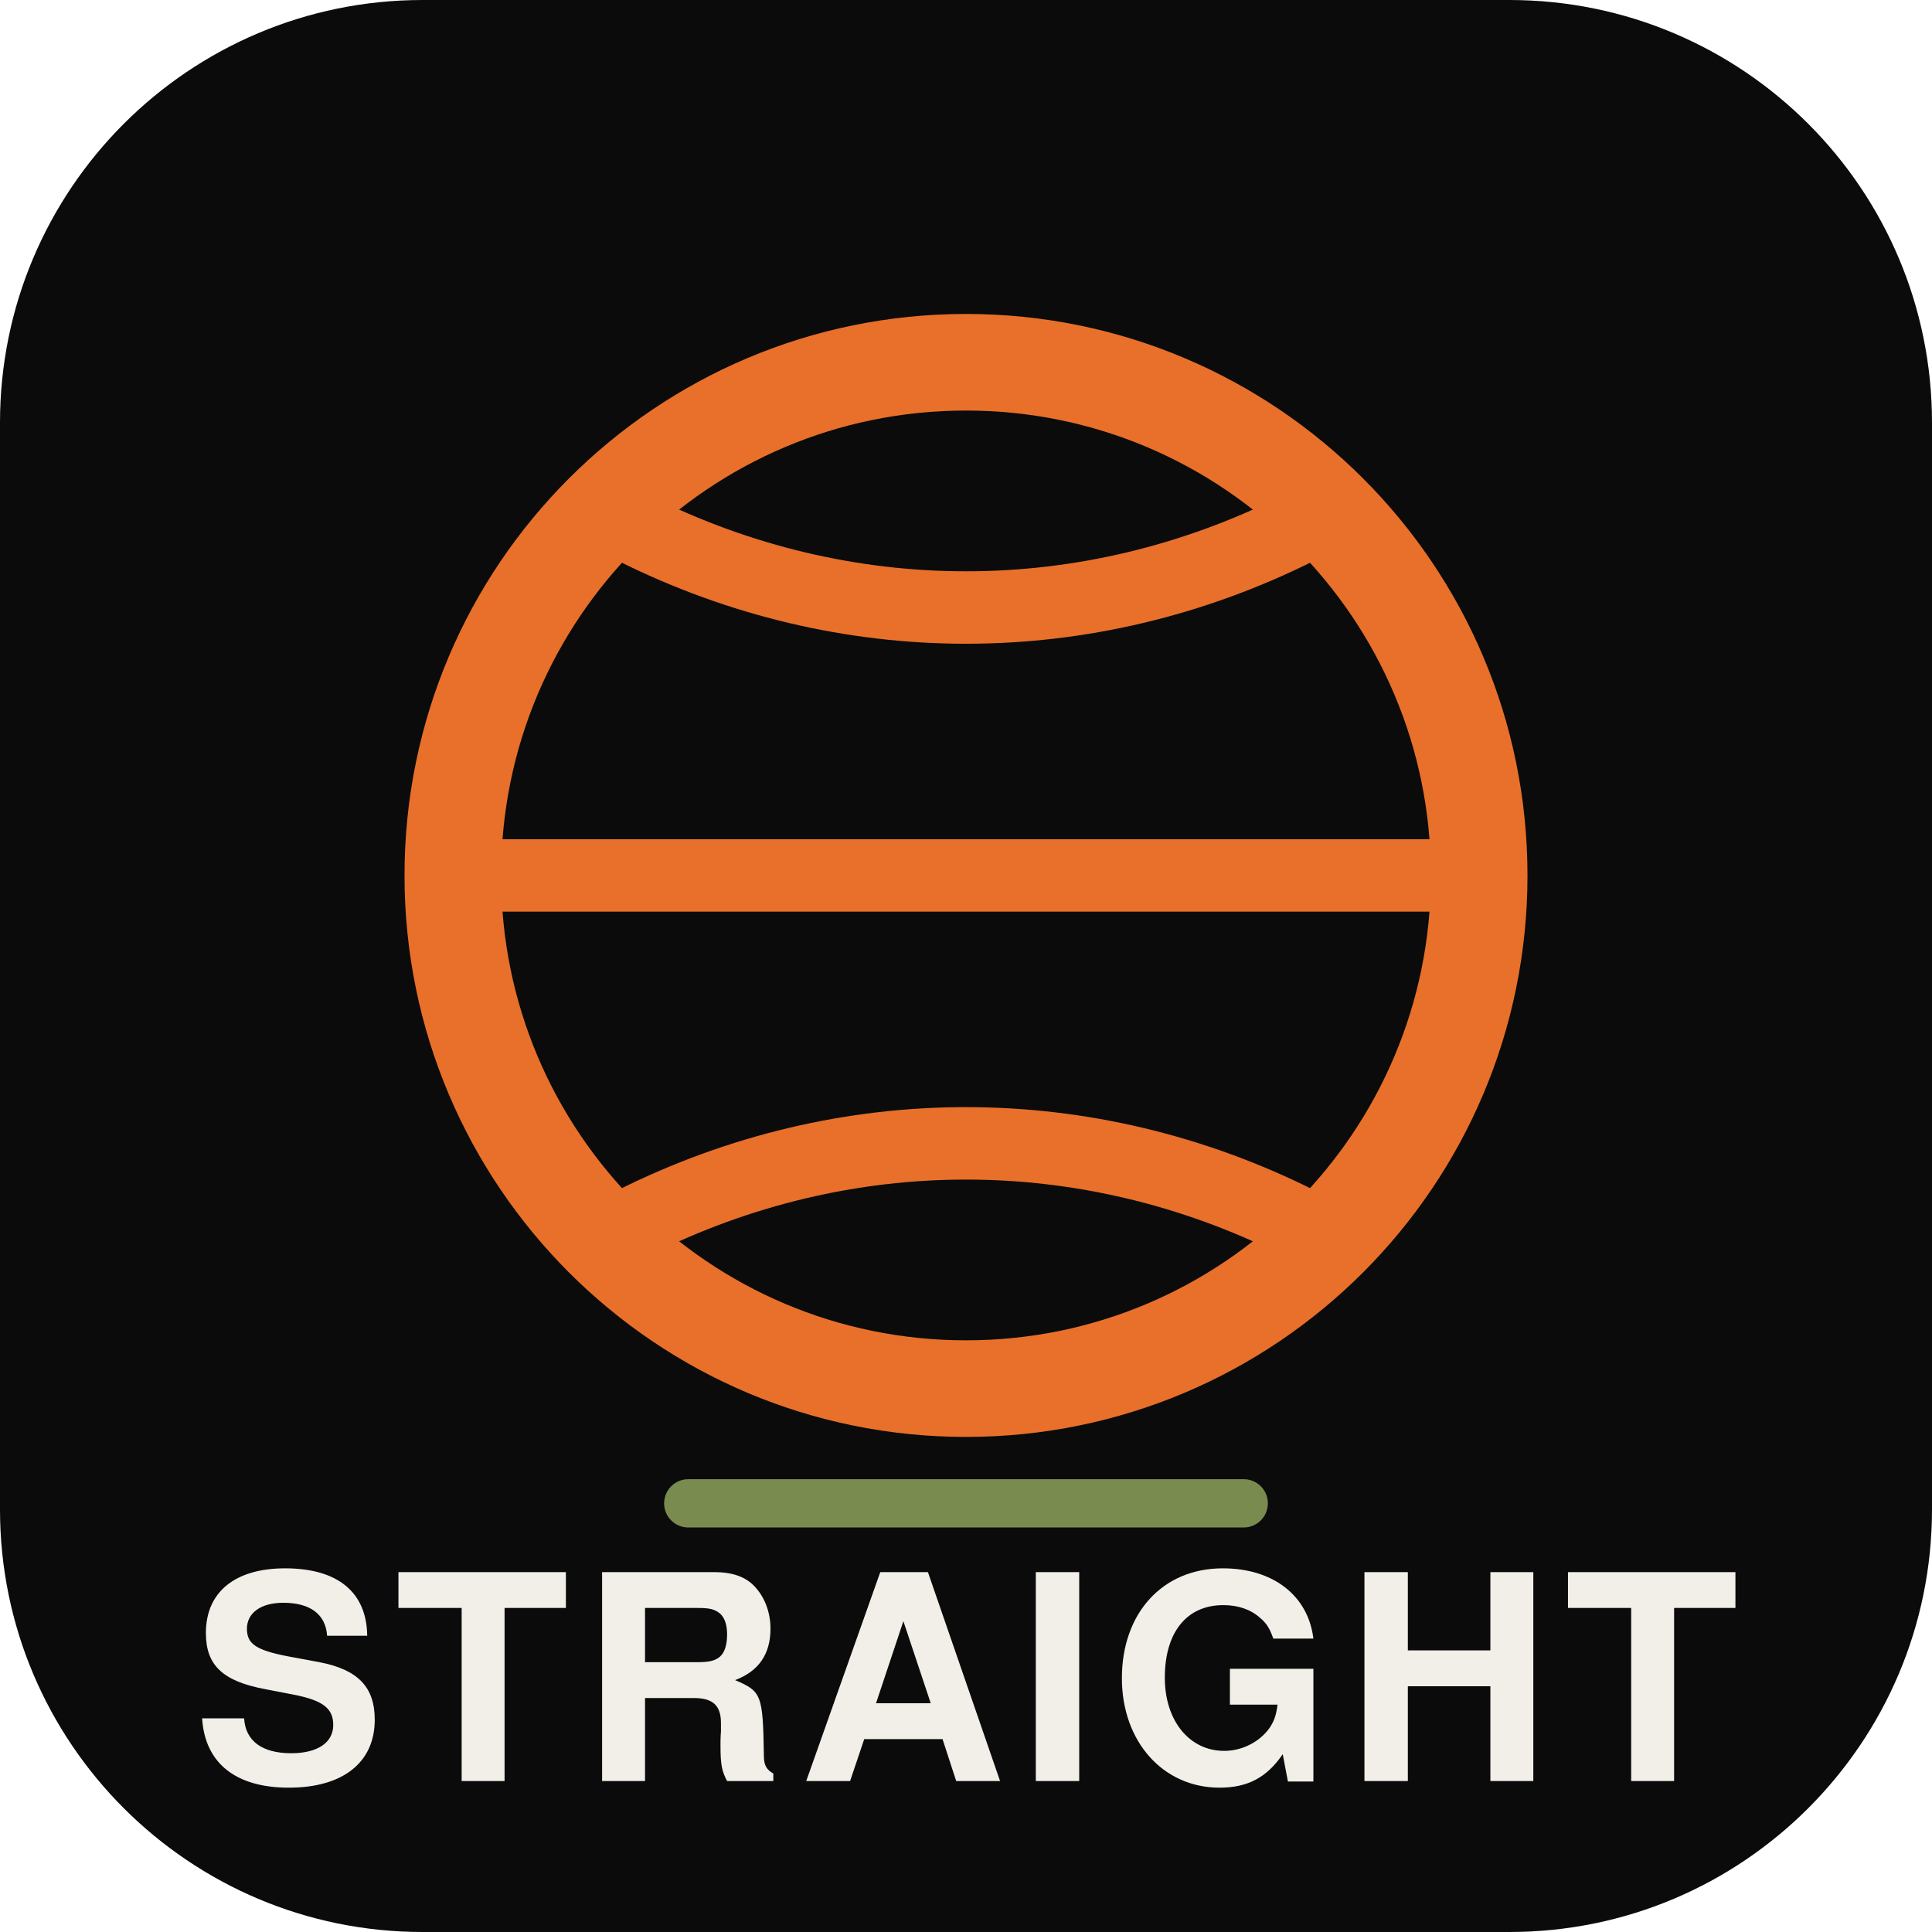
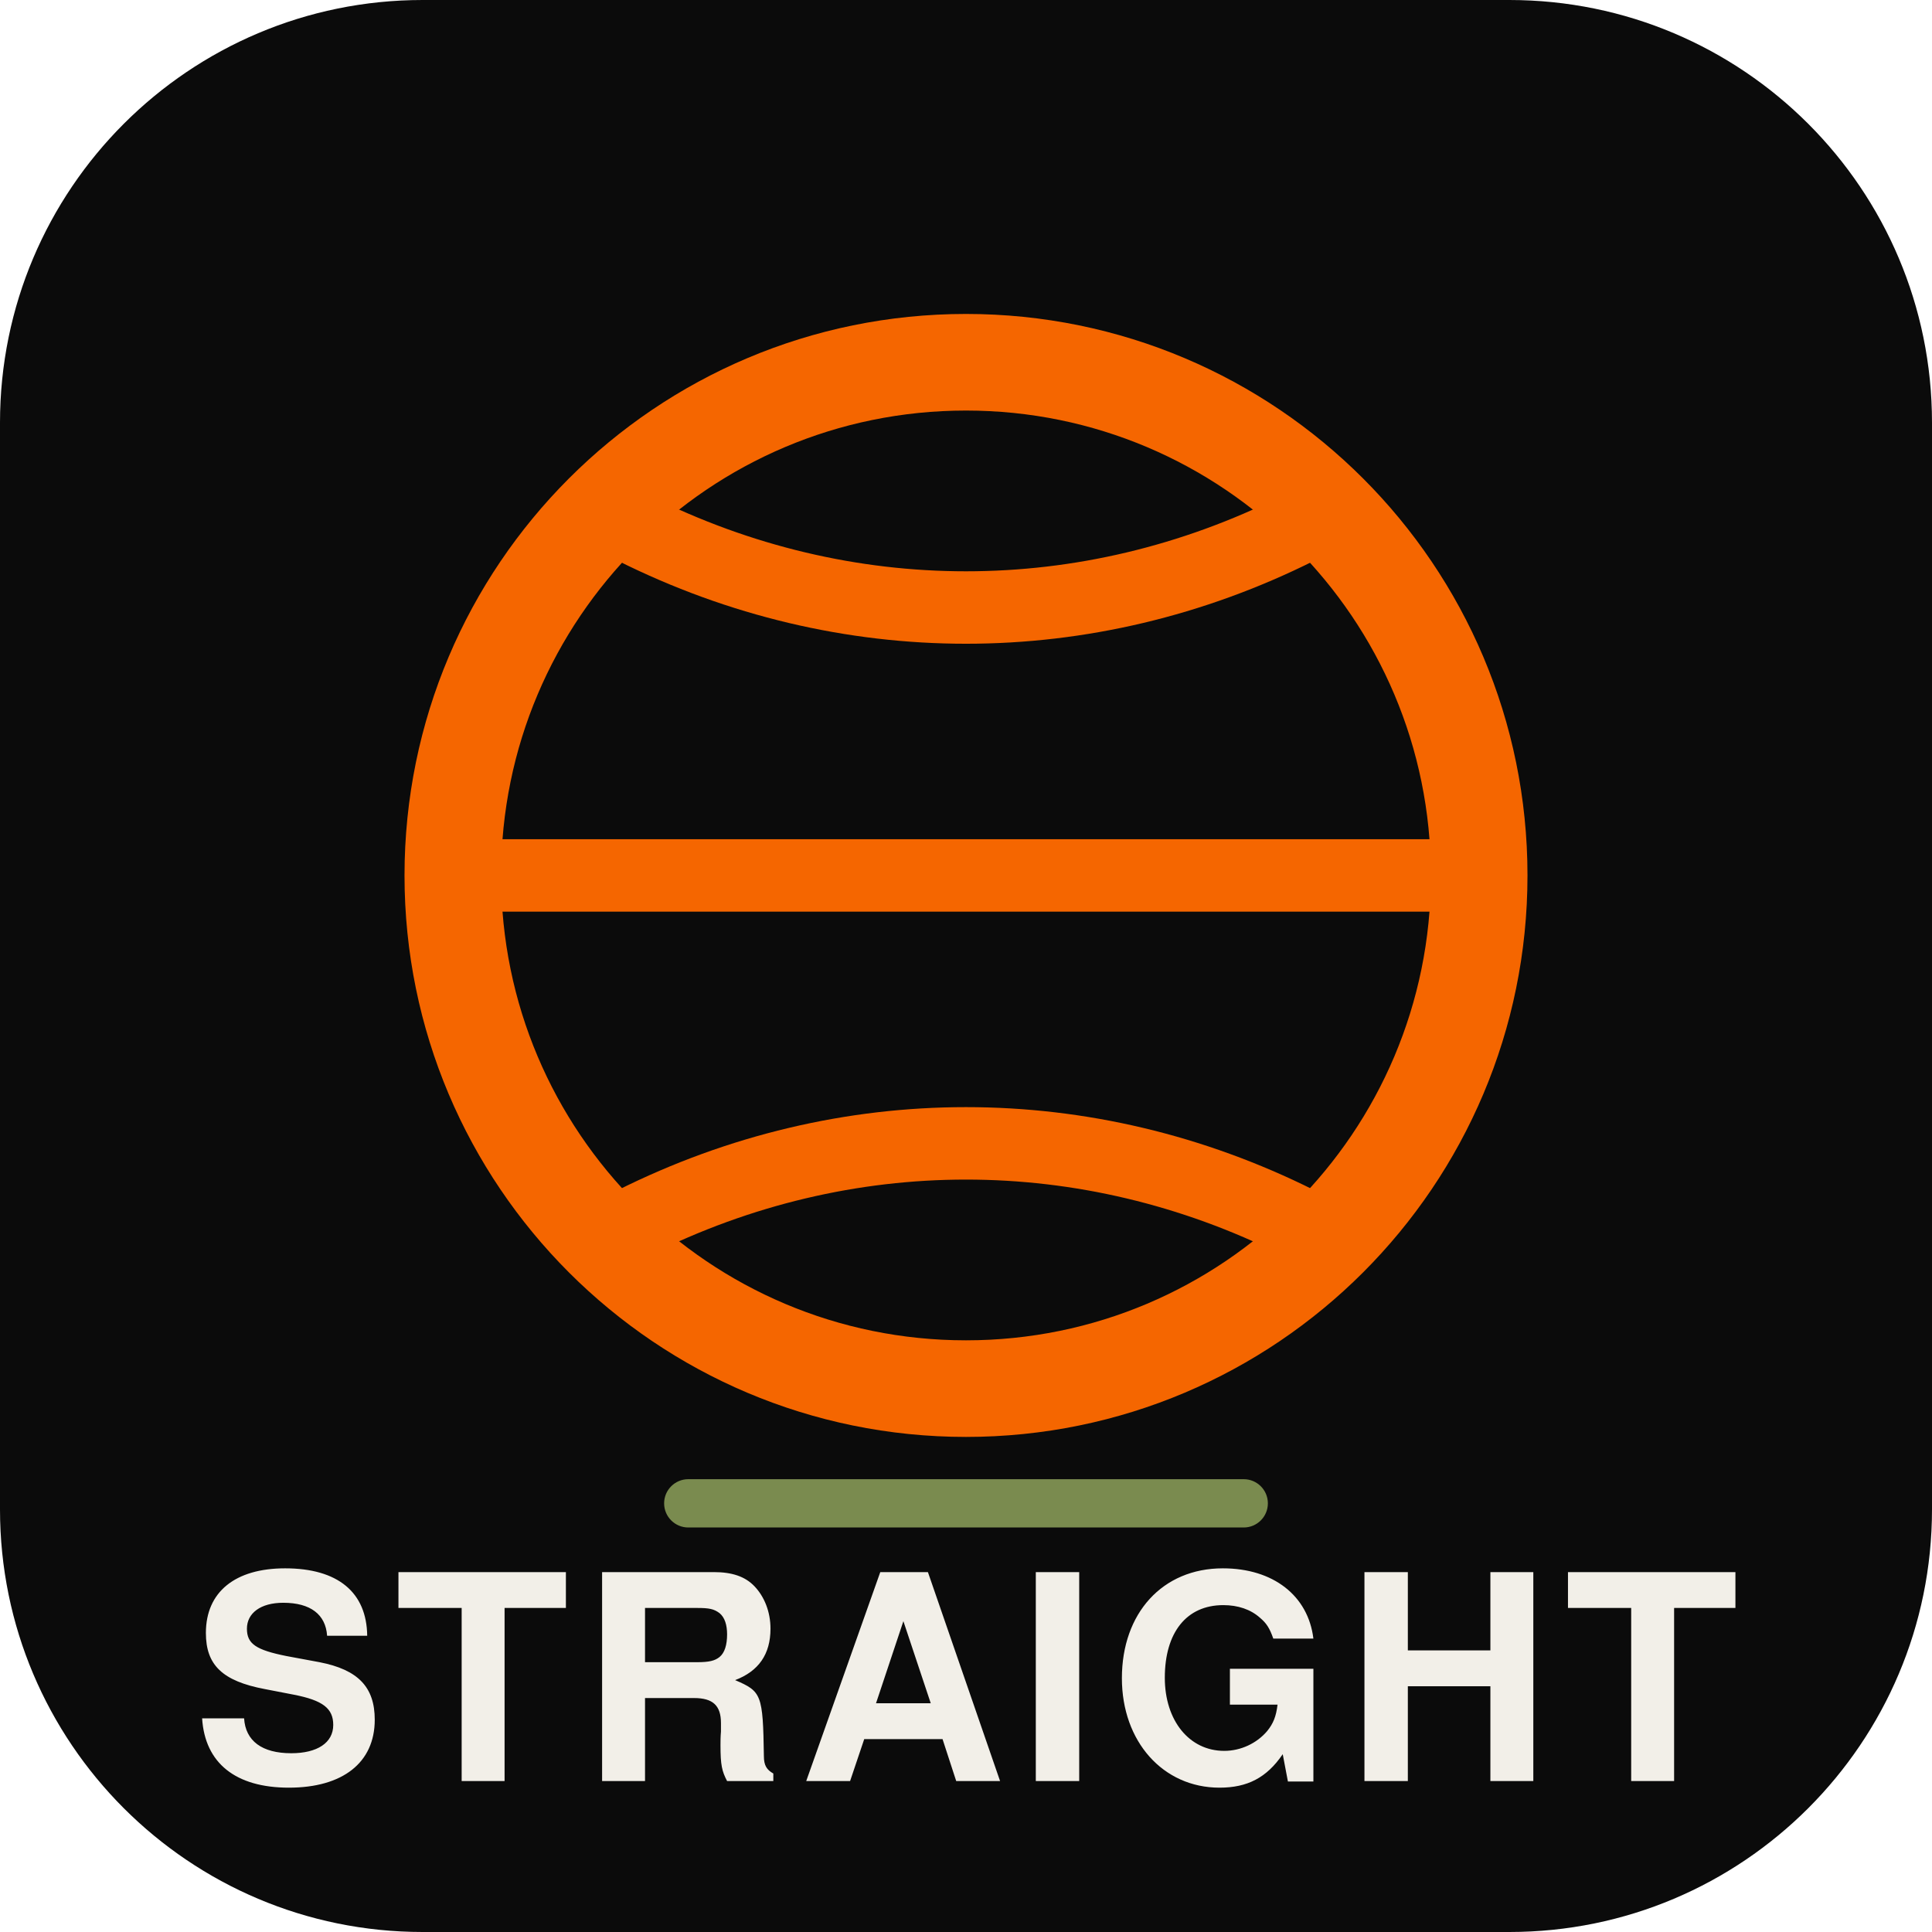
<svg xmlns="http://www.w3.org/2000/svg" viewBox="0 0 64 64">
  <rect width="64" height="64" rx="14" fill="#0B0B0B" />
-   <circle cx="32" cy="29" r="17" fill="none" stroke="#E8702A" stroke-width="3.2" />
-   <path d="M15 29h34M21 17.5c7 3.5 15 3.5 22 0M21 40.5c7-3.5 15-3.5 22 0" fill="none" stroke="#E8702A" stroke-width="2.4" stroke-linecap="round" />
+   <circle cx="32" cy="29" r="17" fill="none" stroke="#F56600" stroke-width="3.2" />
+   <path d="M15 29h34M21 17.5c7 3.5 15 3.5 22 0M21 40.5c7-3.5 15-3.5 22 0" fill="none" stroke="#F56600" stroke-width="2.4" stroke-linecap="round" />
  <rect x="22" y="49" width="20" height="1.6" rx=".8" fill="#7A8B4F" />
  <text x="32" y="59" text-anchor="middle" font-family="Helvetica,Arial,sans-serif" font-weight="800" font-size="9.5" letter-spacing=".4" fill="#F2EFE8">STRAIGHT</text>
</svg>
